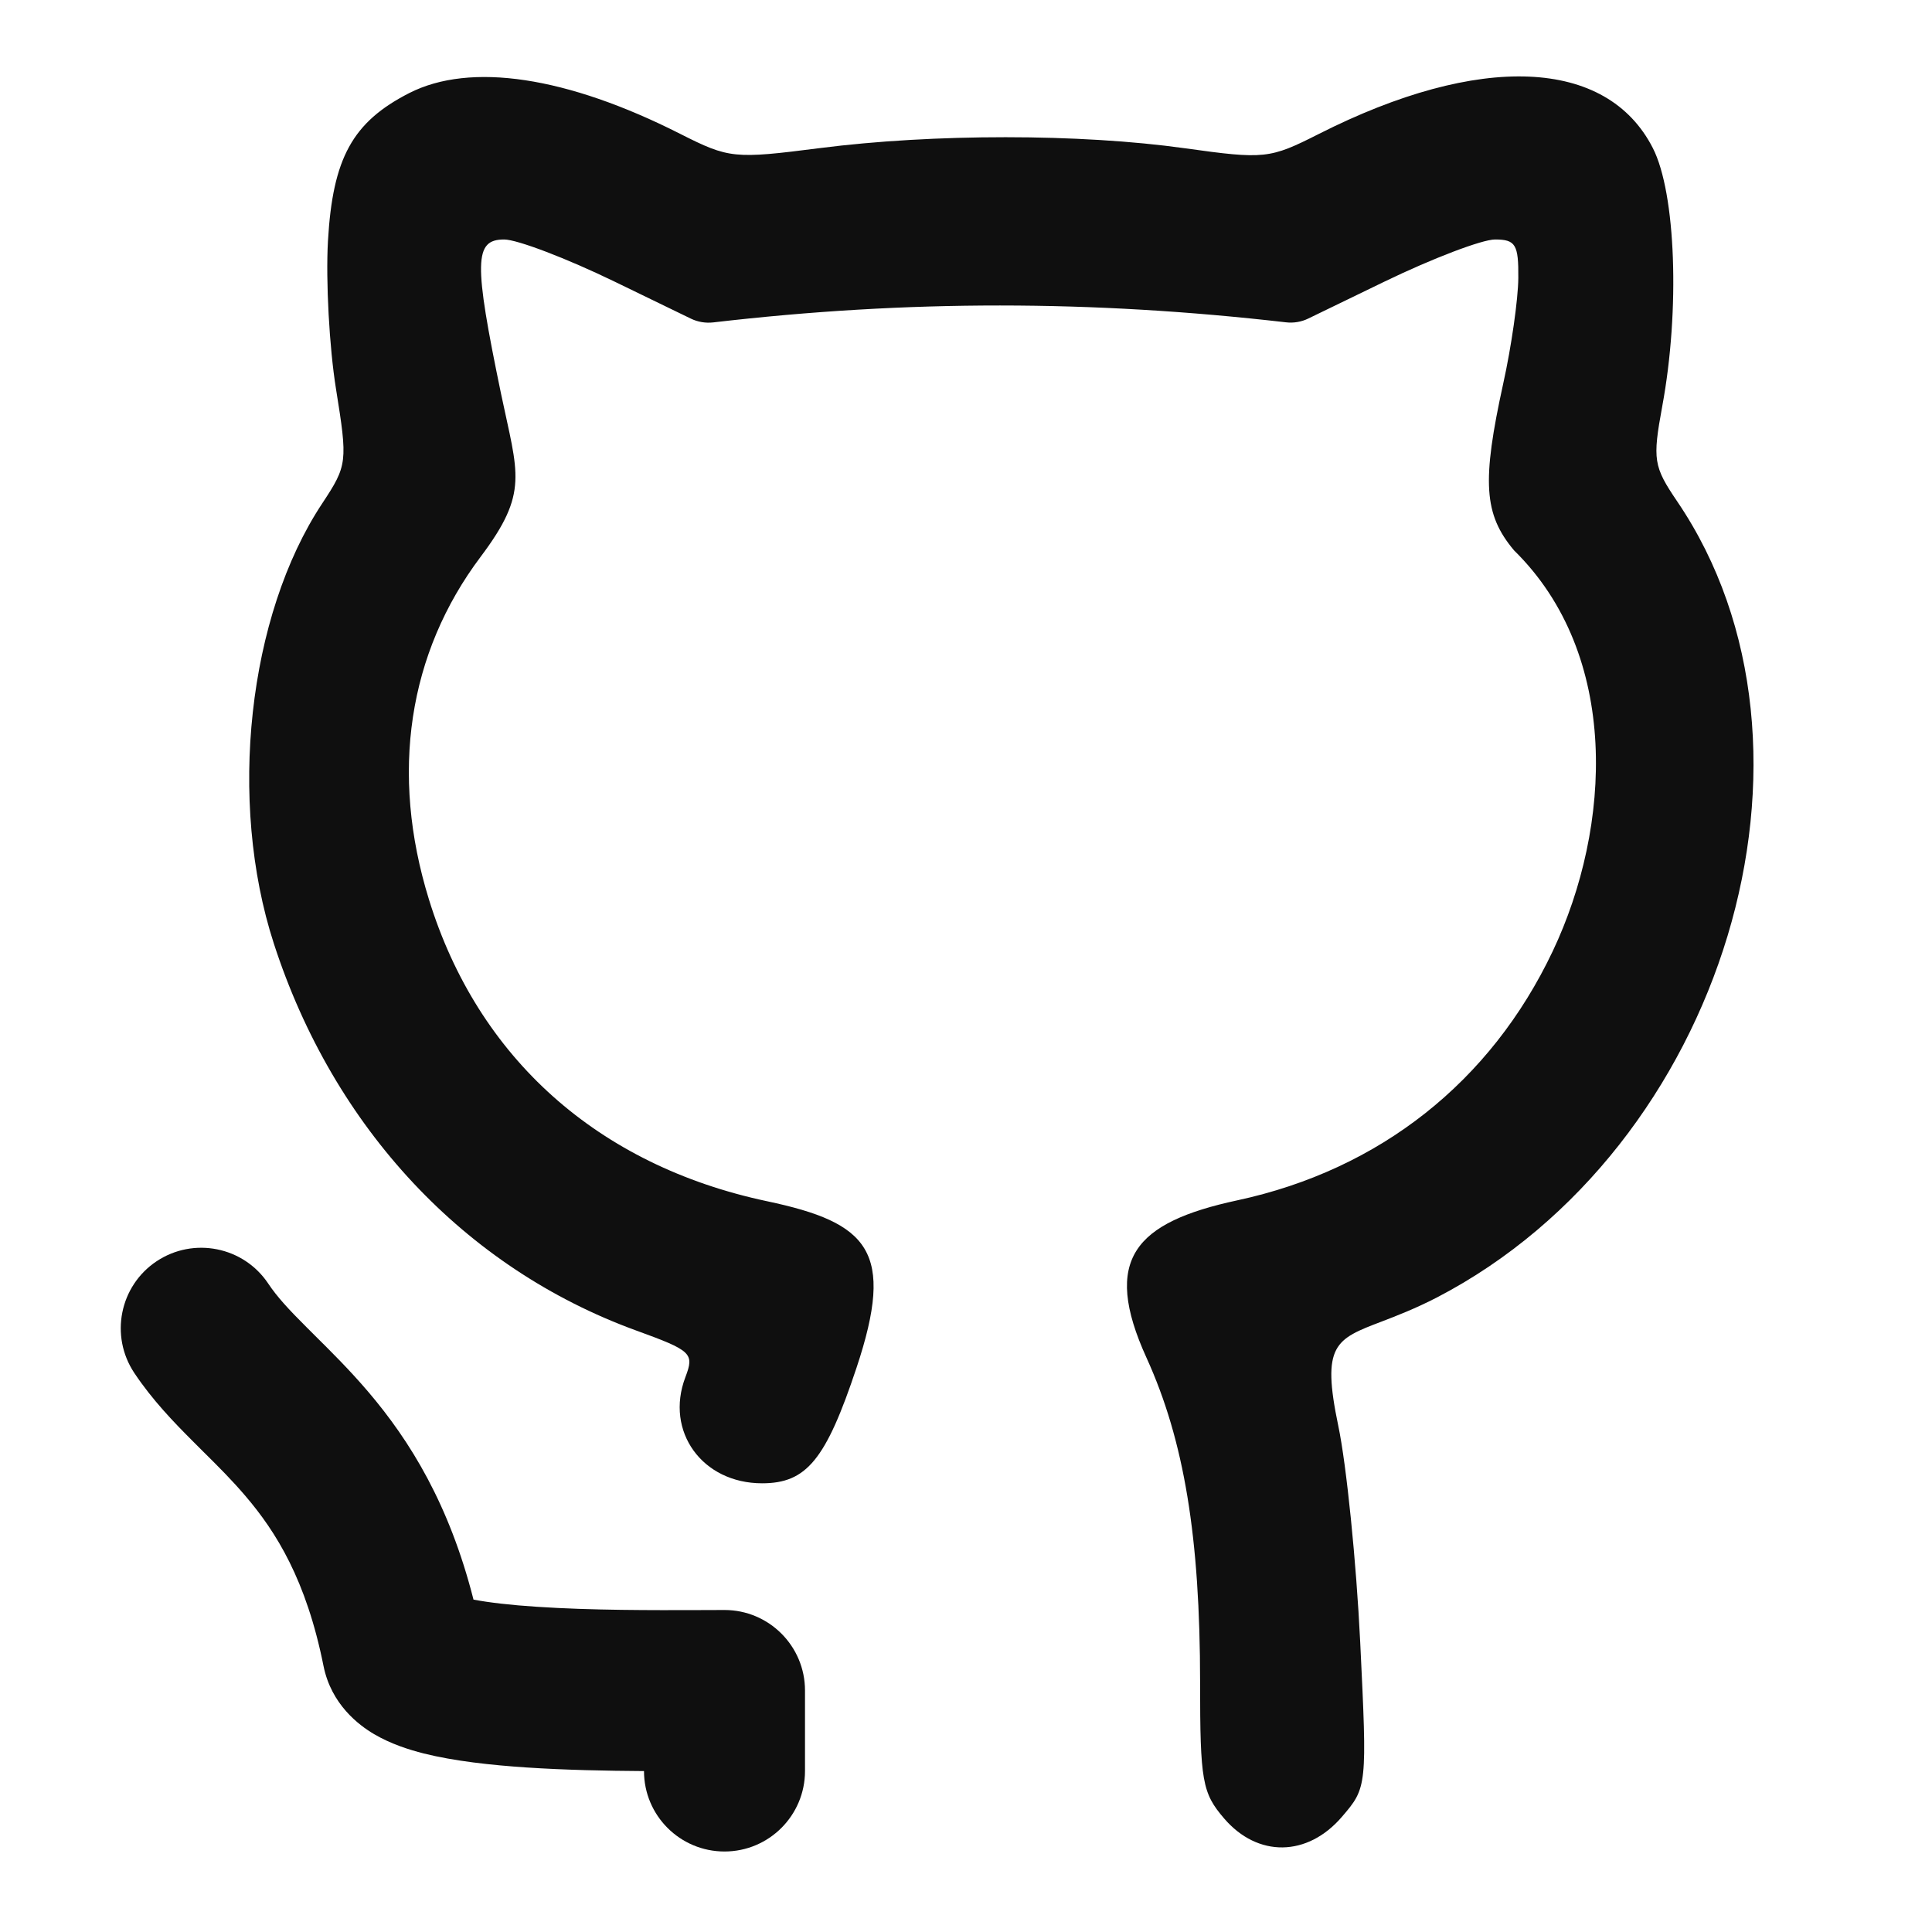
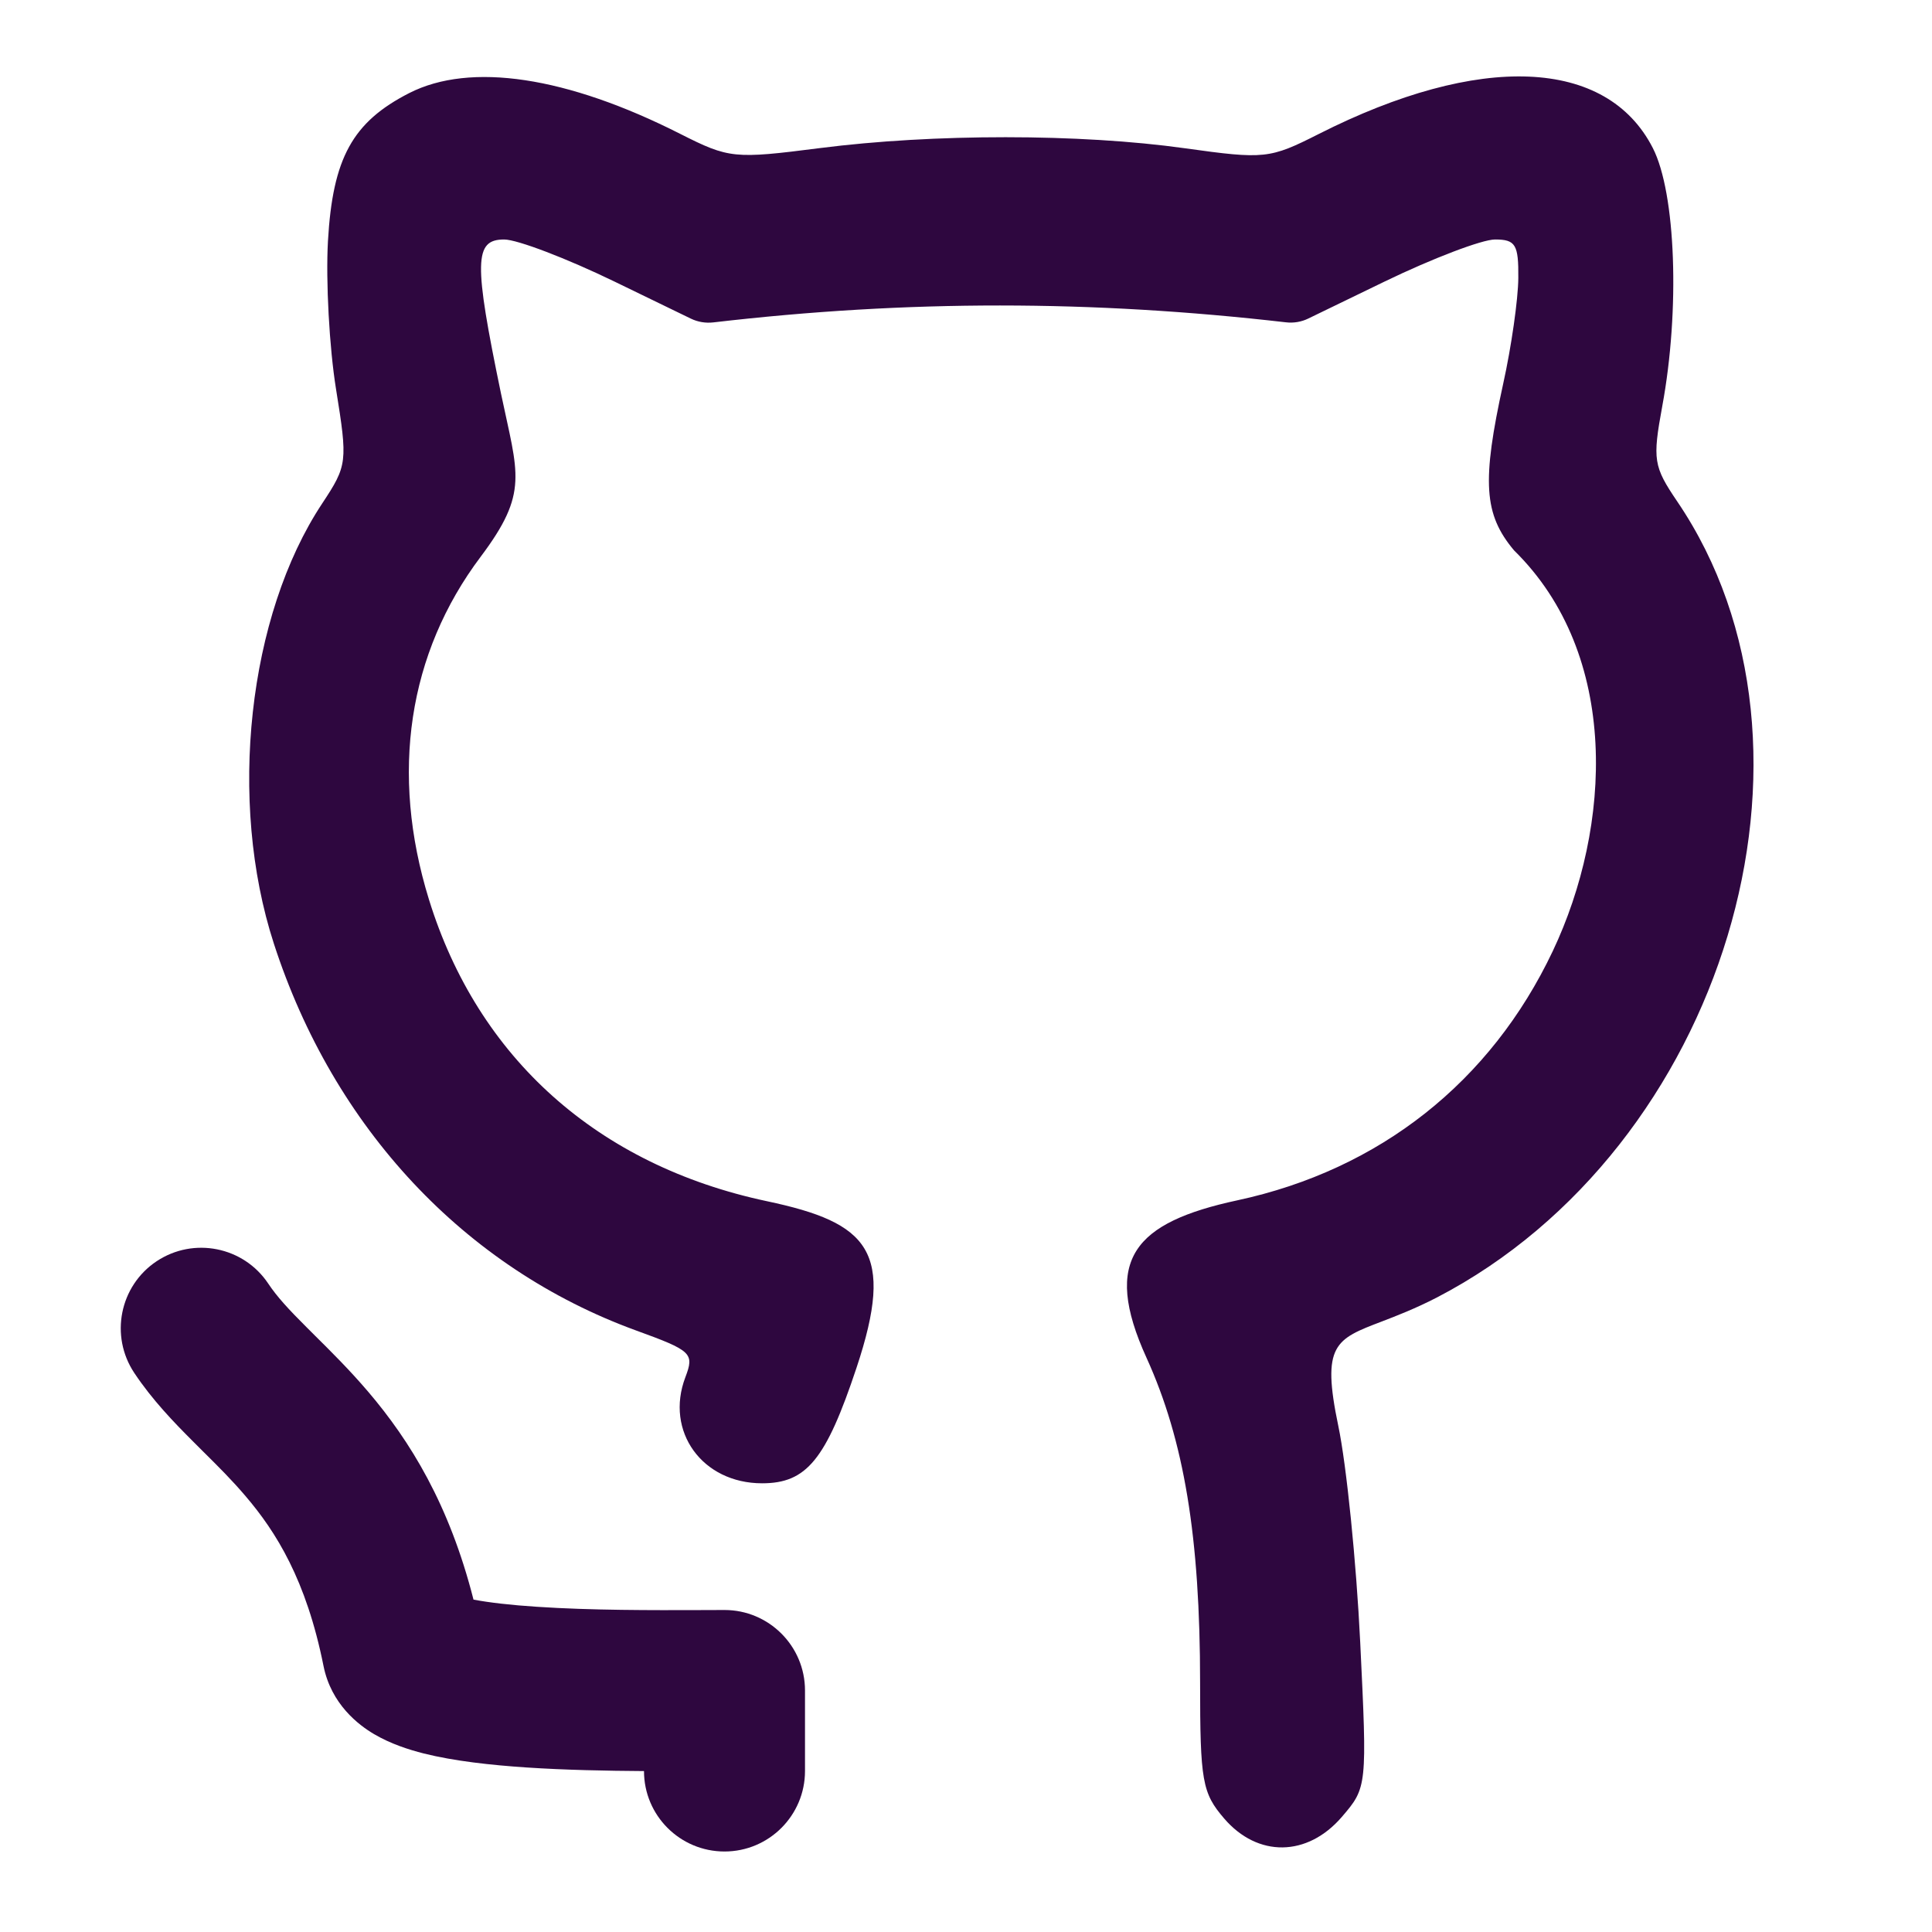
<svg xmlns="http://www.w3.org/2000/svg" width="800px" height="800px" viewBox="0 0 24 24" fill="none">
-   <path d="M4.074 2.994C4.133 1.964 4.379 1.516 5.084 1.156C5.844 0.769 7.041 0.949 8.45 1.663C9.057 1.97 9.119 1.976 10.182 1.84C11.596 1.659 13.416 1.659 14.721 1.842C15.708 1.98 15.773 1.973 16.381 1.665C18.381 0.652 19.96 0.718 20.532 1.839C20.818 2.398 20.871 3.85 20.649 5.047C20.527 5.711 20.54 5.794 20.835 6.229C22.915 9.294 21.416 14.262 17.853 16.116C17.58 16.257 17.35 16.345 17.163 16.417C16.588 16.636 16.413 16.703 16.625 17.714C16.727 18.2 16.849 19.409 16.897 20.4C16.984 22.192 16.983 22.205 16.669 22.57C16.241 23.068 15.624 23.076 15.207 22.59C14.934 22.273 14.908 22.124 14.908 20.901C14.908 19.095 14.71 17.895 14.242 16.866C13.685 15.642 14.098 15.185 15.37 14.911C17.138 14.531 18.519 13.44 19.289 11.815C20.021 10.27 20.131 8.135 18.808 6.837C18.432 6.389 18.406 5.984 18.674 4.763C18.775 4.307 18.859 3.718 18.861 3.454C18.865 3.038 18.827 2.975 18.572 2.975C18.41 2.975 17.792 3.211 17.199 3.498L16.252 3.957C16.166 3.999 16.07 4.015 15.975 4.004C13.568 3.727 11.28 3.723 8.861 4.005C8.765 4.016 8.669 4 8.582 3.958L7.636 3.499C7.043 3.211 6.425 2.975 6.263 2.975C5.889 2.975 5.884 3.251 6.224 4.891C6.433 5.892 6.573 6.115 5.971 6.916C5.069 8.116 4.844 9.606 5.328 11.172C5.937 13.145 7.429 14.477 9.528 14.922C10.793 15.19 11.123 15.54 10.64 16.991C10.26 18.132 10.02 18.426 9.467 18.426C8.724 18.426 8.258 17.782 8.514 17.108C8.627 16.811 8.594 16.779 7.897 16.526C5.771 15.75 4.145 14.013 3.402 11.722C2.827 9.952 3.08 7.647 4.002 6.255C4.316 5.78 4.32 5.74 4.174 4.832C4.091 4.318 4.046 3.491 4.074 2.994Z" fill="#0F0F0F" />
-   <path d="M3.332 15.945C3.026 15.486 2.405 15.362 1.945 15.668C1.486 15.974 1.362 16.595 1.668 17.055C1.894 17.394 2.165 17.673 2.394 17.902C2.437 17.945 2.478 17.986 2.518 18.026C2.711 18.217 2.881 18.386 3.051 18.586C3.429 19.029 3.805 19.626 4.019 20.696C4.115 21.173 4.457 21.43 4.647 21.542C4.853 21.663 5.078 21.735 5.263 21.782C5.642 21.877 6.102 21.927 6.538 21.956C7.017 21.988 7.536 21.998 8 22.001C8 22.553 8.448 23 9 23C9.552 23 10 22.552 10 22V21C10 20.448 9.552 20 9 20C8.906 20 8.804 20 8.696 20.001C8.109 20.003 7.344 20.005 6.67 19.96C6.345 19.939 6.078 19.908 5.882 19.871C5.581 18.687 5.094 17.899 4.574 17.289C4.344 17.019 4.106 16.783 3.912 16.591C3.876 16.555 3.841 16.521 3.809 16.488C3.585 16.265 3.439 16.106 3.332 15.945Z" fill="#0F0F0F" />
+   <path d="M4.074 2.994C4.133 1.964 4.379 1.516 5.084 1.156C5.844 0.769 7.041 0.949 8.45 1.663C9.057 1.97 9.119 1.976 10.182 1.84C11.596 1.659 13.416 1.659 14.721 1.842C15.708 1.98 15.773 1.973 16.381 1.665C18.381 0.652 19.96 0.718 20.532 1.839C20.818 2.398 20.871 3.85 20.649 5.047C20.527 5.711 20.54 5.794 20.835 6.229C22.915 9.294 21.416 14.262 17.853 16.116C17.58 16.257 17.35 16.345 17.163 16.417C16.588 16.636 16.413 16.703 16.625 17.714C16.727 18.2 16.849 19.409 16.897 20.4C16.984 22.192 16.983 22.205 16.669 22.57C16.241 23.068 15.624 23.076 15.207 22.59C14.934 22.273 14.908 22.124 14.908 20.901C14.908 19.095 14.71 17.895 14.242 16.866C13.685 15.642 14.098 15.185 15.37 14.911C17.138 14.531 18.519 13.44 19.289 11.815C20.021 10.27 20.131 8.135 18.808 6.837C18.432 6.389 18.406 5.984 18.674 4.763C18.775 4.307 18.859 3.718 18.861 3.454C18.865 3.038 18.827 2.975 18.572 2.975C18.41 2.975 17.792 3.211 17.199 3.498L16.252 3.957C16.166 3.999 16.07 4.015 15.975 4.004C13.568 3.727 11.28 3.723 8.861 4.005C8.765 4.016 8.669 4 8.582 3.958L7.636 3.499C7.043 3.211 6.425 2.975 6.263 2.975C5.889 2.975 5.884 3.251 6.224 4.891C6.433 5.892 6.573 6.115 5.971 6.916C5.069 8.116 4.844 9.606 5.328 11.172C5.937 13.145 7.429 14.477 9.528 14.922C10.793 15.19 11.123 15.54 10.64 16.991C10.26 18.132 10.02 18.426 9.467 18.426C8.724 18.426 8.258 17.782 8.514 17.108C8.627 16.811 8.594 16.779 7.897 16.526C5.771 15.75 4.145 14.013 3.402 11.722C2.827 9.952 3.08 7.647 4.002 6.255C4.316 5.78 4.32 5.74 4.174 4.832C4.091 4.318 4.046 3.491 4.074 2.994Z" fill="#2e073f" />
+   <path d="M3.332 15.945C3.026 15.486 2.405 15.362 1.945 15.668C1.486 15.974 1.362 16.595 1.668 17.055C1.894 17.394 2.165 17.673 2.394 17.902C2.437 17.945 2.478 17.986 2.518 18.026C2.711 18.217 2.881 18.386 3.051 18.586C3.429 19.029 3.805 19.626 4.019 20.696C4.115 21.173 4.457 21.43 4.647 21.542C4.853 21.663 5.078 21.735 5.263 21.782C5.642 21.877 6.102 21.927 6.538 21.956C7.017 21.988 7.536 21.998 8 22.001C8 22.553 8.448 23 9 23C9.552 23 10 22.552 10 22V21C10 20.448 9.552 20 9 20C8.906 20 8.804 20 8.696 20.001C8.109 20.003 7.344 20.005 6.67 19.96C6.345 19.939 6.078 19.908 5.882 19.871C5.581 18.687 5.094 17.899 4.574 17.289C4.344 17.019 4.106 16.783 3.912 16.591C3.876 16.555 3.841 16.521 3.809 16.488C3.585 16.265 3.439 16.106 3.332 15.945Z" fill="#2e073f" />
</svg>
